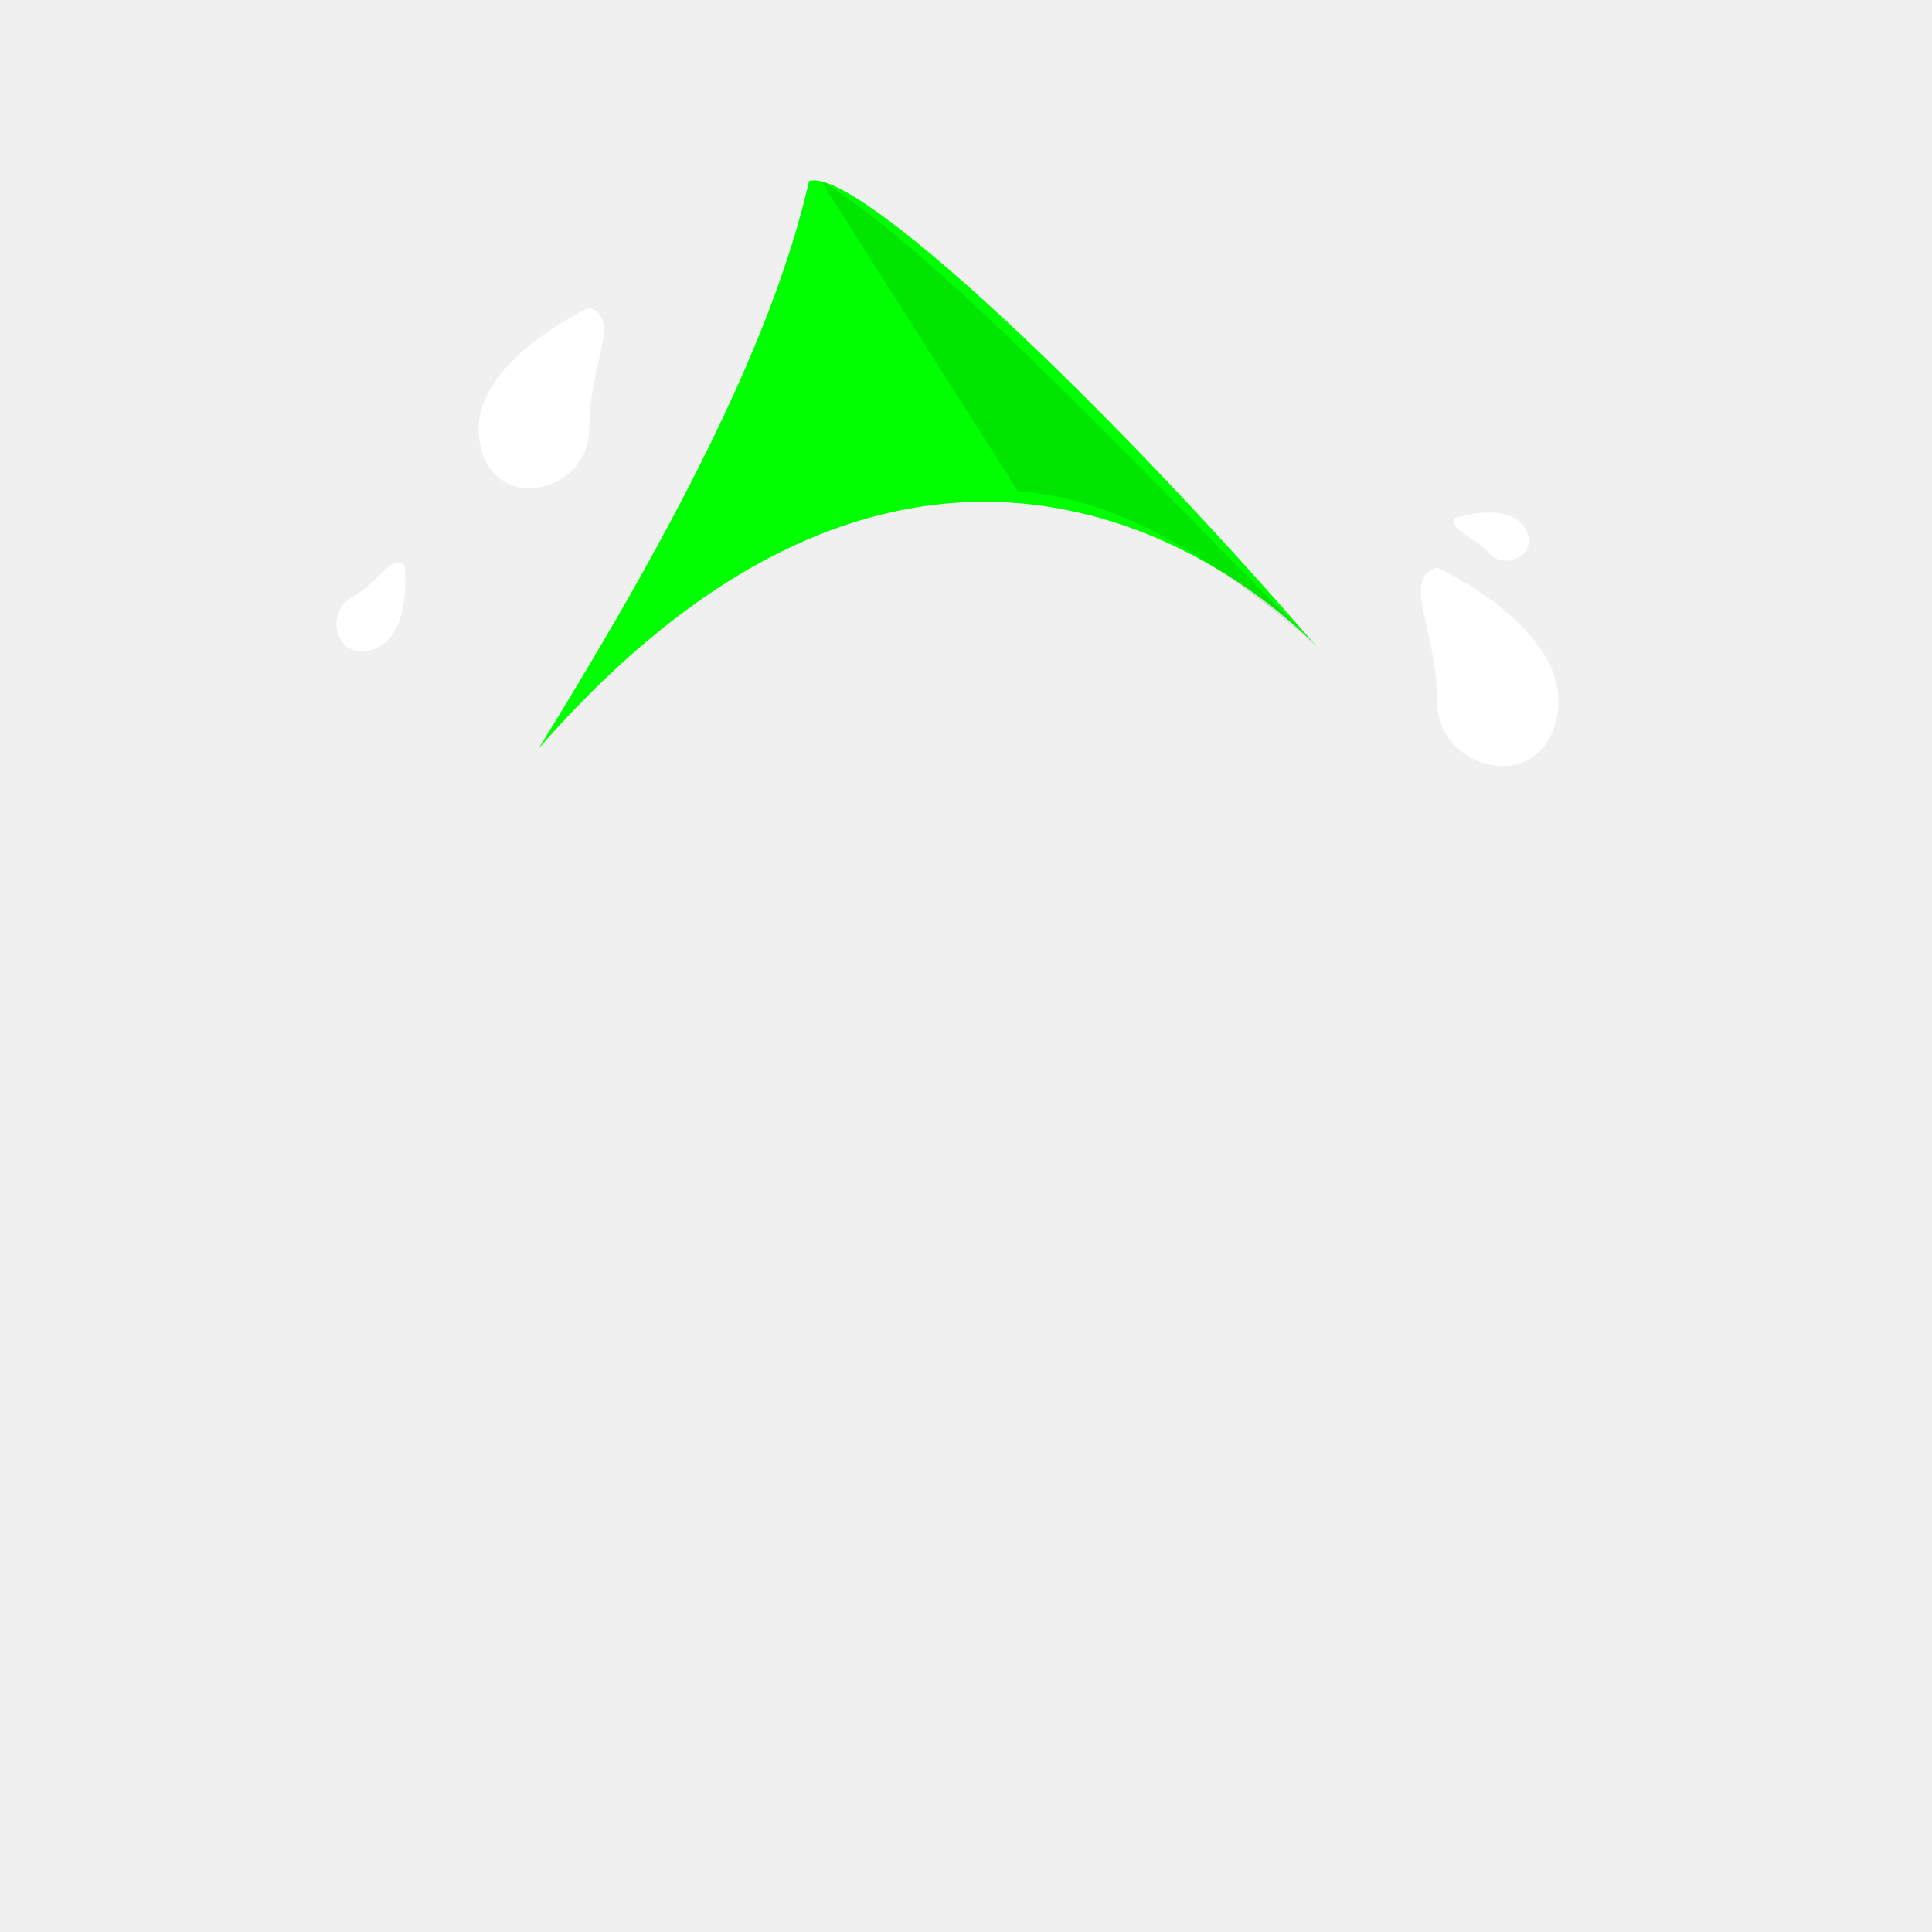
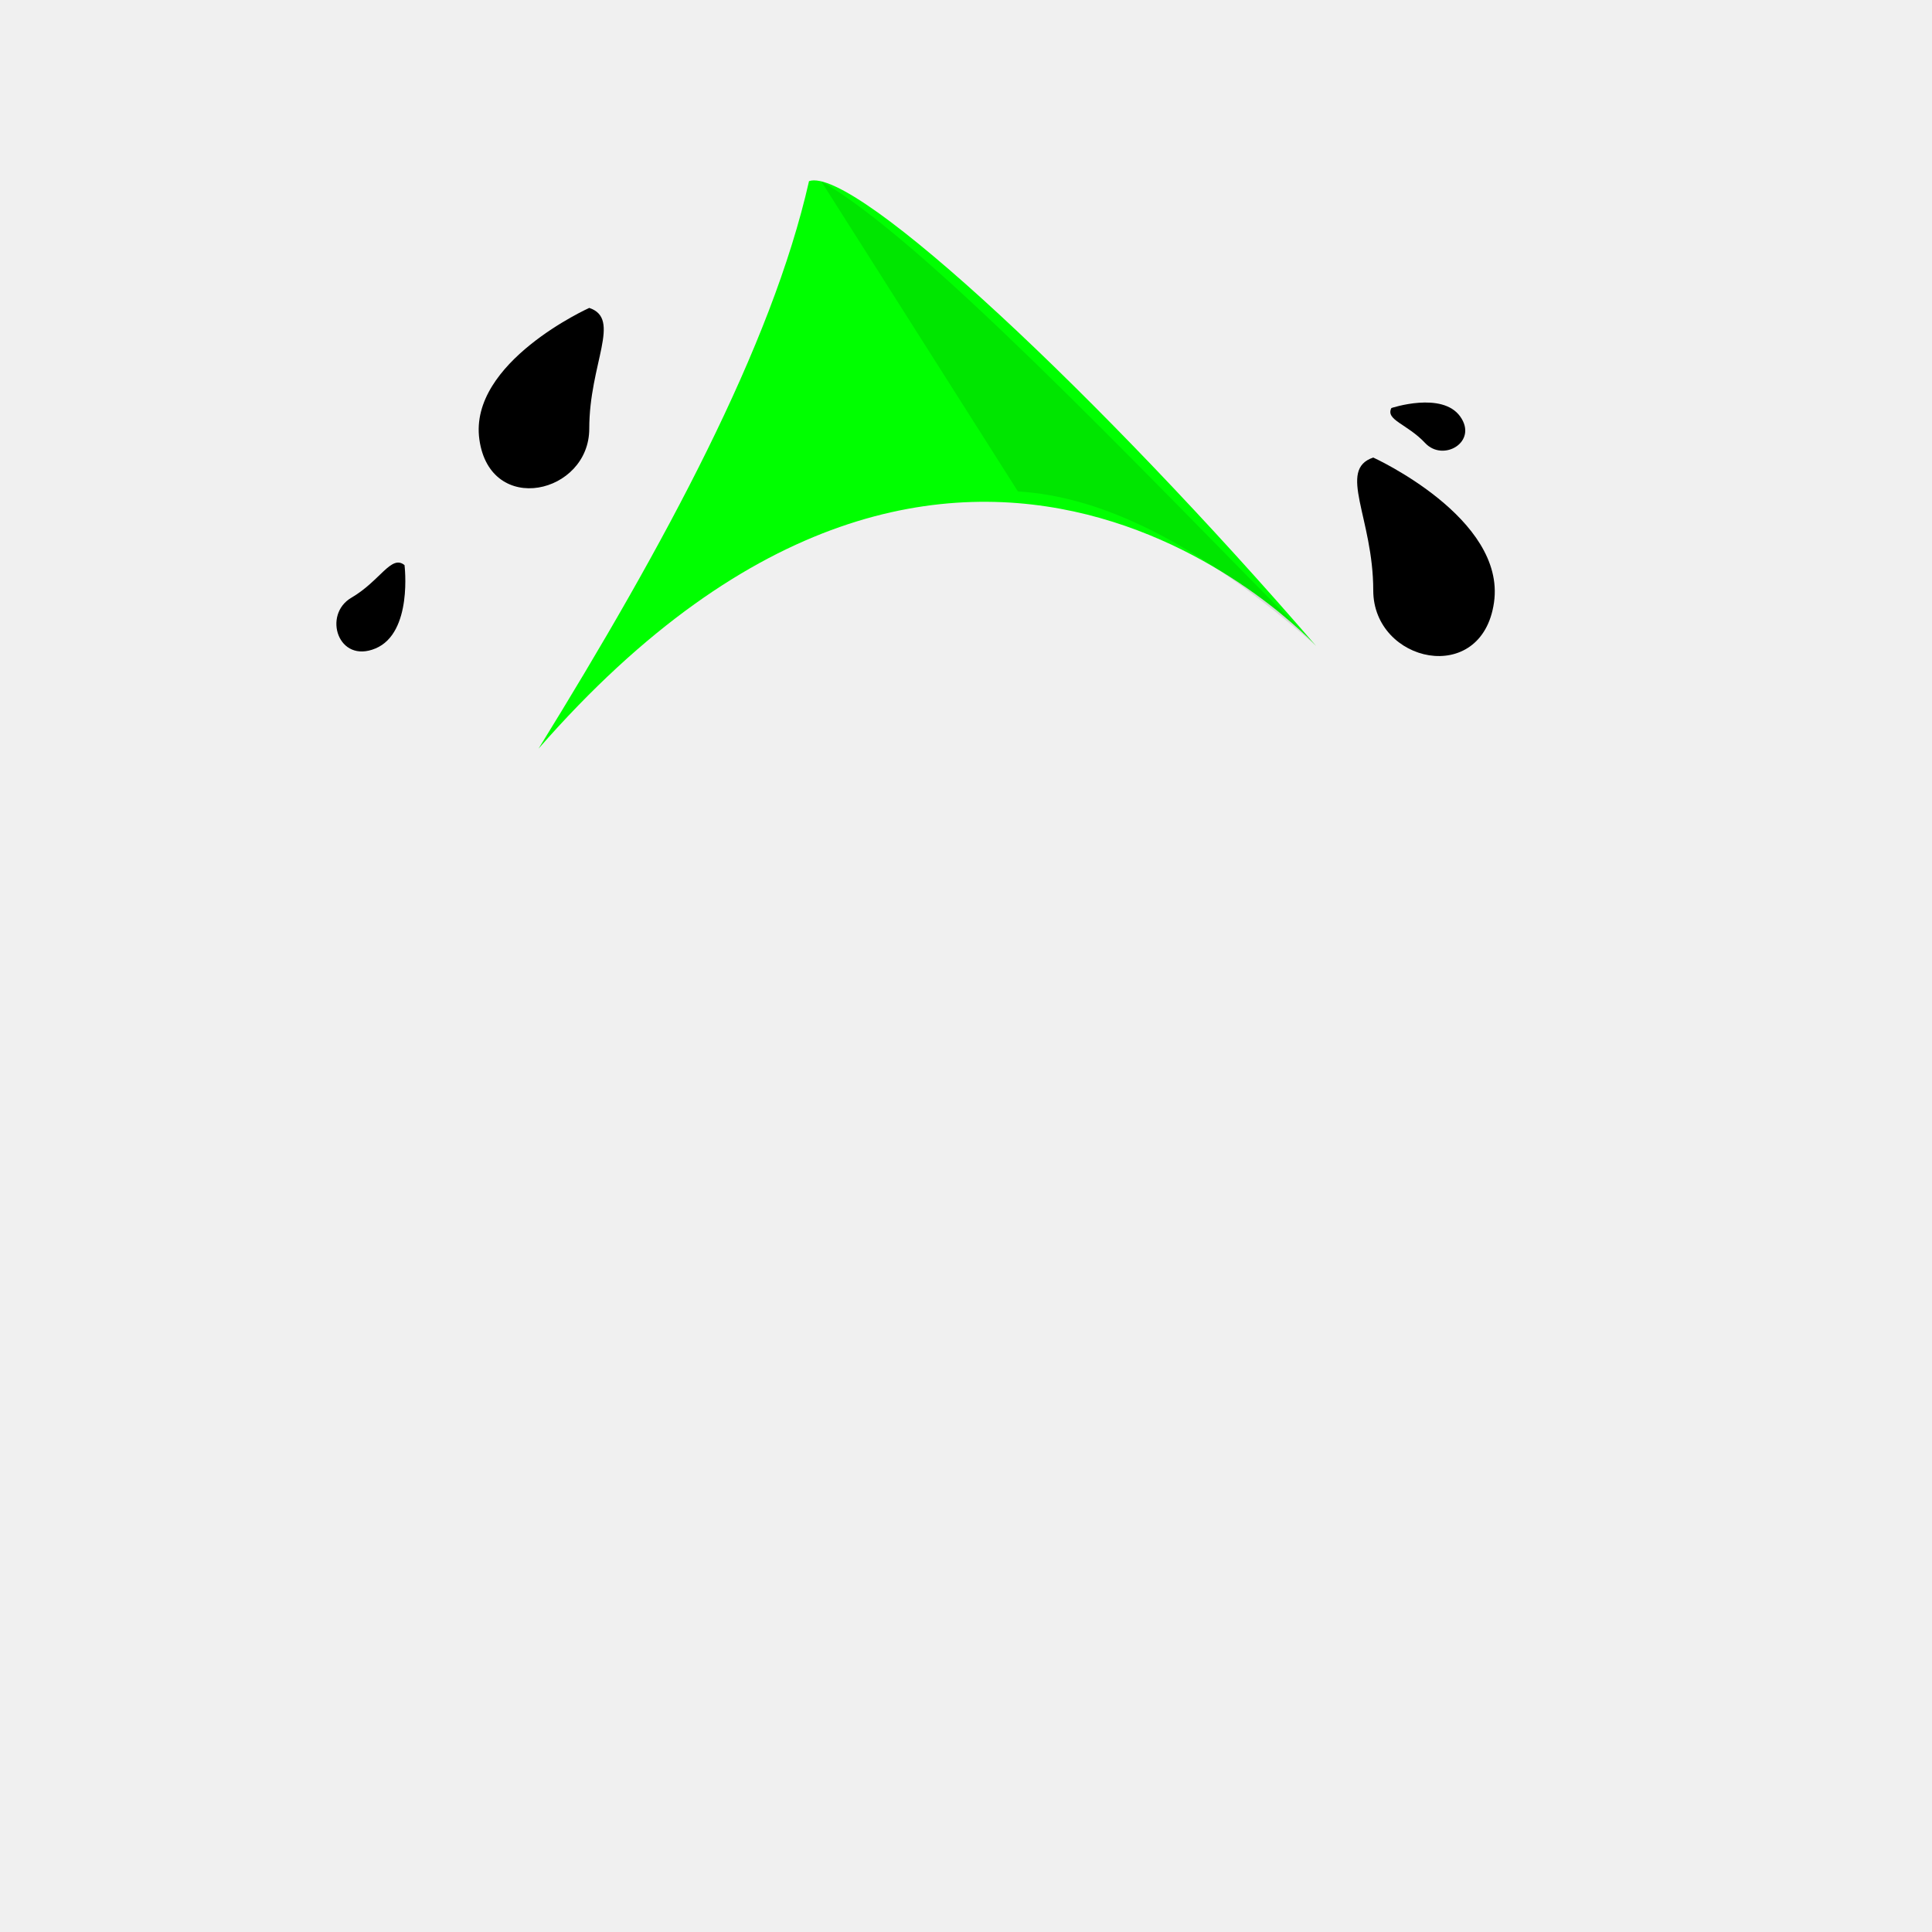
<svg xmlns="http://www.w3.org/2000/svg" version="1.1" id="Layer_1" x="0px" y="0px" viewBox="0 0 160 160" style="enable-background:new 0 0 160 160;" xml:space="preserve">
  <defs id="defs23" />
  <style type="text/css" id="style2">
	.st0{fill:#FFFFFF;}
	.st1{opacity:5.000000e-02;}
</style>
  <path class="st0" d="M 44.6,62 C 55.1,45 63.9,28.7 67,15 c 3.8,-1.3 24.3,18 42,38.5 0,0 -29.124,-31.863 -64.4,8.5 z" id="path6" style="fill:#00ff00;fill-opacity:1" />
  <g class="st1" id="g10" style="fill:#010101;fill-opacity:1;opacity:0.1">
    <path d="M68,15c8.4,4.8,25.2,22.5,41,38.5c-9.9-8.7-17.9-12.4-24.7-12.8L68,15z" id="path8" style="fill:#010101;fill-opacity:1" />
  </g>
-   <path class="st0" d="M119,47c0,0,11,5,10,12s-10,5-10-1S116,48,119,47z" id="path12" />
-   <path class="st0" d="M120.5,42.9c0,0,4.2-1.4,5.7,0.7s-1.4,3.8-2.9,2.2S120,43.9,120.5,42.9z" id="path14" />
-   <path class="st0" d="M48.8,25.5c0,0-10,4.5-9.1,10.9s9.1,4.5,9.1-0.9S51.5,26.4,48.8,25.5z" id="path16" />
-   <path class="st0" d="M33.5,46.8c0,0,0.7,5.6-2.4,6.9s-4.4-2.8-2-4.2S32.4,45.9,33.5,46.8z" id="path18" />
+   <path class="st0" d="m 113.727,37.892 c 0,0 11,5 10,12 -1,7 -10,5 -10,-1 0,-6 -3,-10 0,-11 z" id="path12" style="fill:#000000;fill-opacity:1" />
+   <path class="st0" d="m 115.227,33.792 c 0,0 4.2,-1.4 5.7,0.7 1.5,2.1 -1.4,3.8 -2.9,2.2 -1.5,-1.6 -3.3,-1.9 -2.8,-2.9 z" id="path14" style="fill:#000000;fill-opacity:1" />
+   <path class="st0" d="M48.8,25.5c0,0-10,4.5-9.1,10.9s9.1,4.5,9.1-0.9S51.5,26.4,48.8,25.5z" id="path16" style="fill:#000000;fill-opacity:1" />
+   <path class="st0" d="M33.5,46.8c0,0,0.7,5.6-2.4,6.9s-4.4-2.8-2-4.2S32.4,45.9,33.5,46.8z" id="path18" style="fill:#000000;fill-opacity:1" />
</svg>
